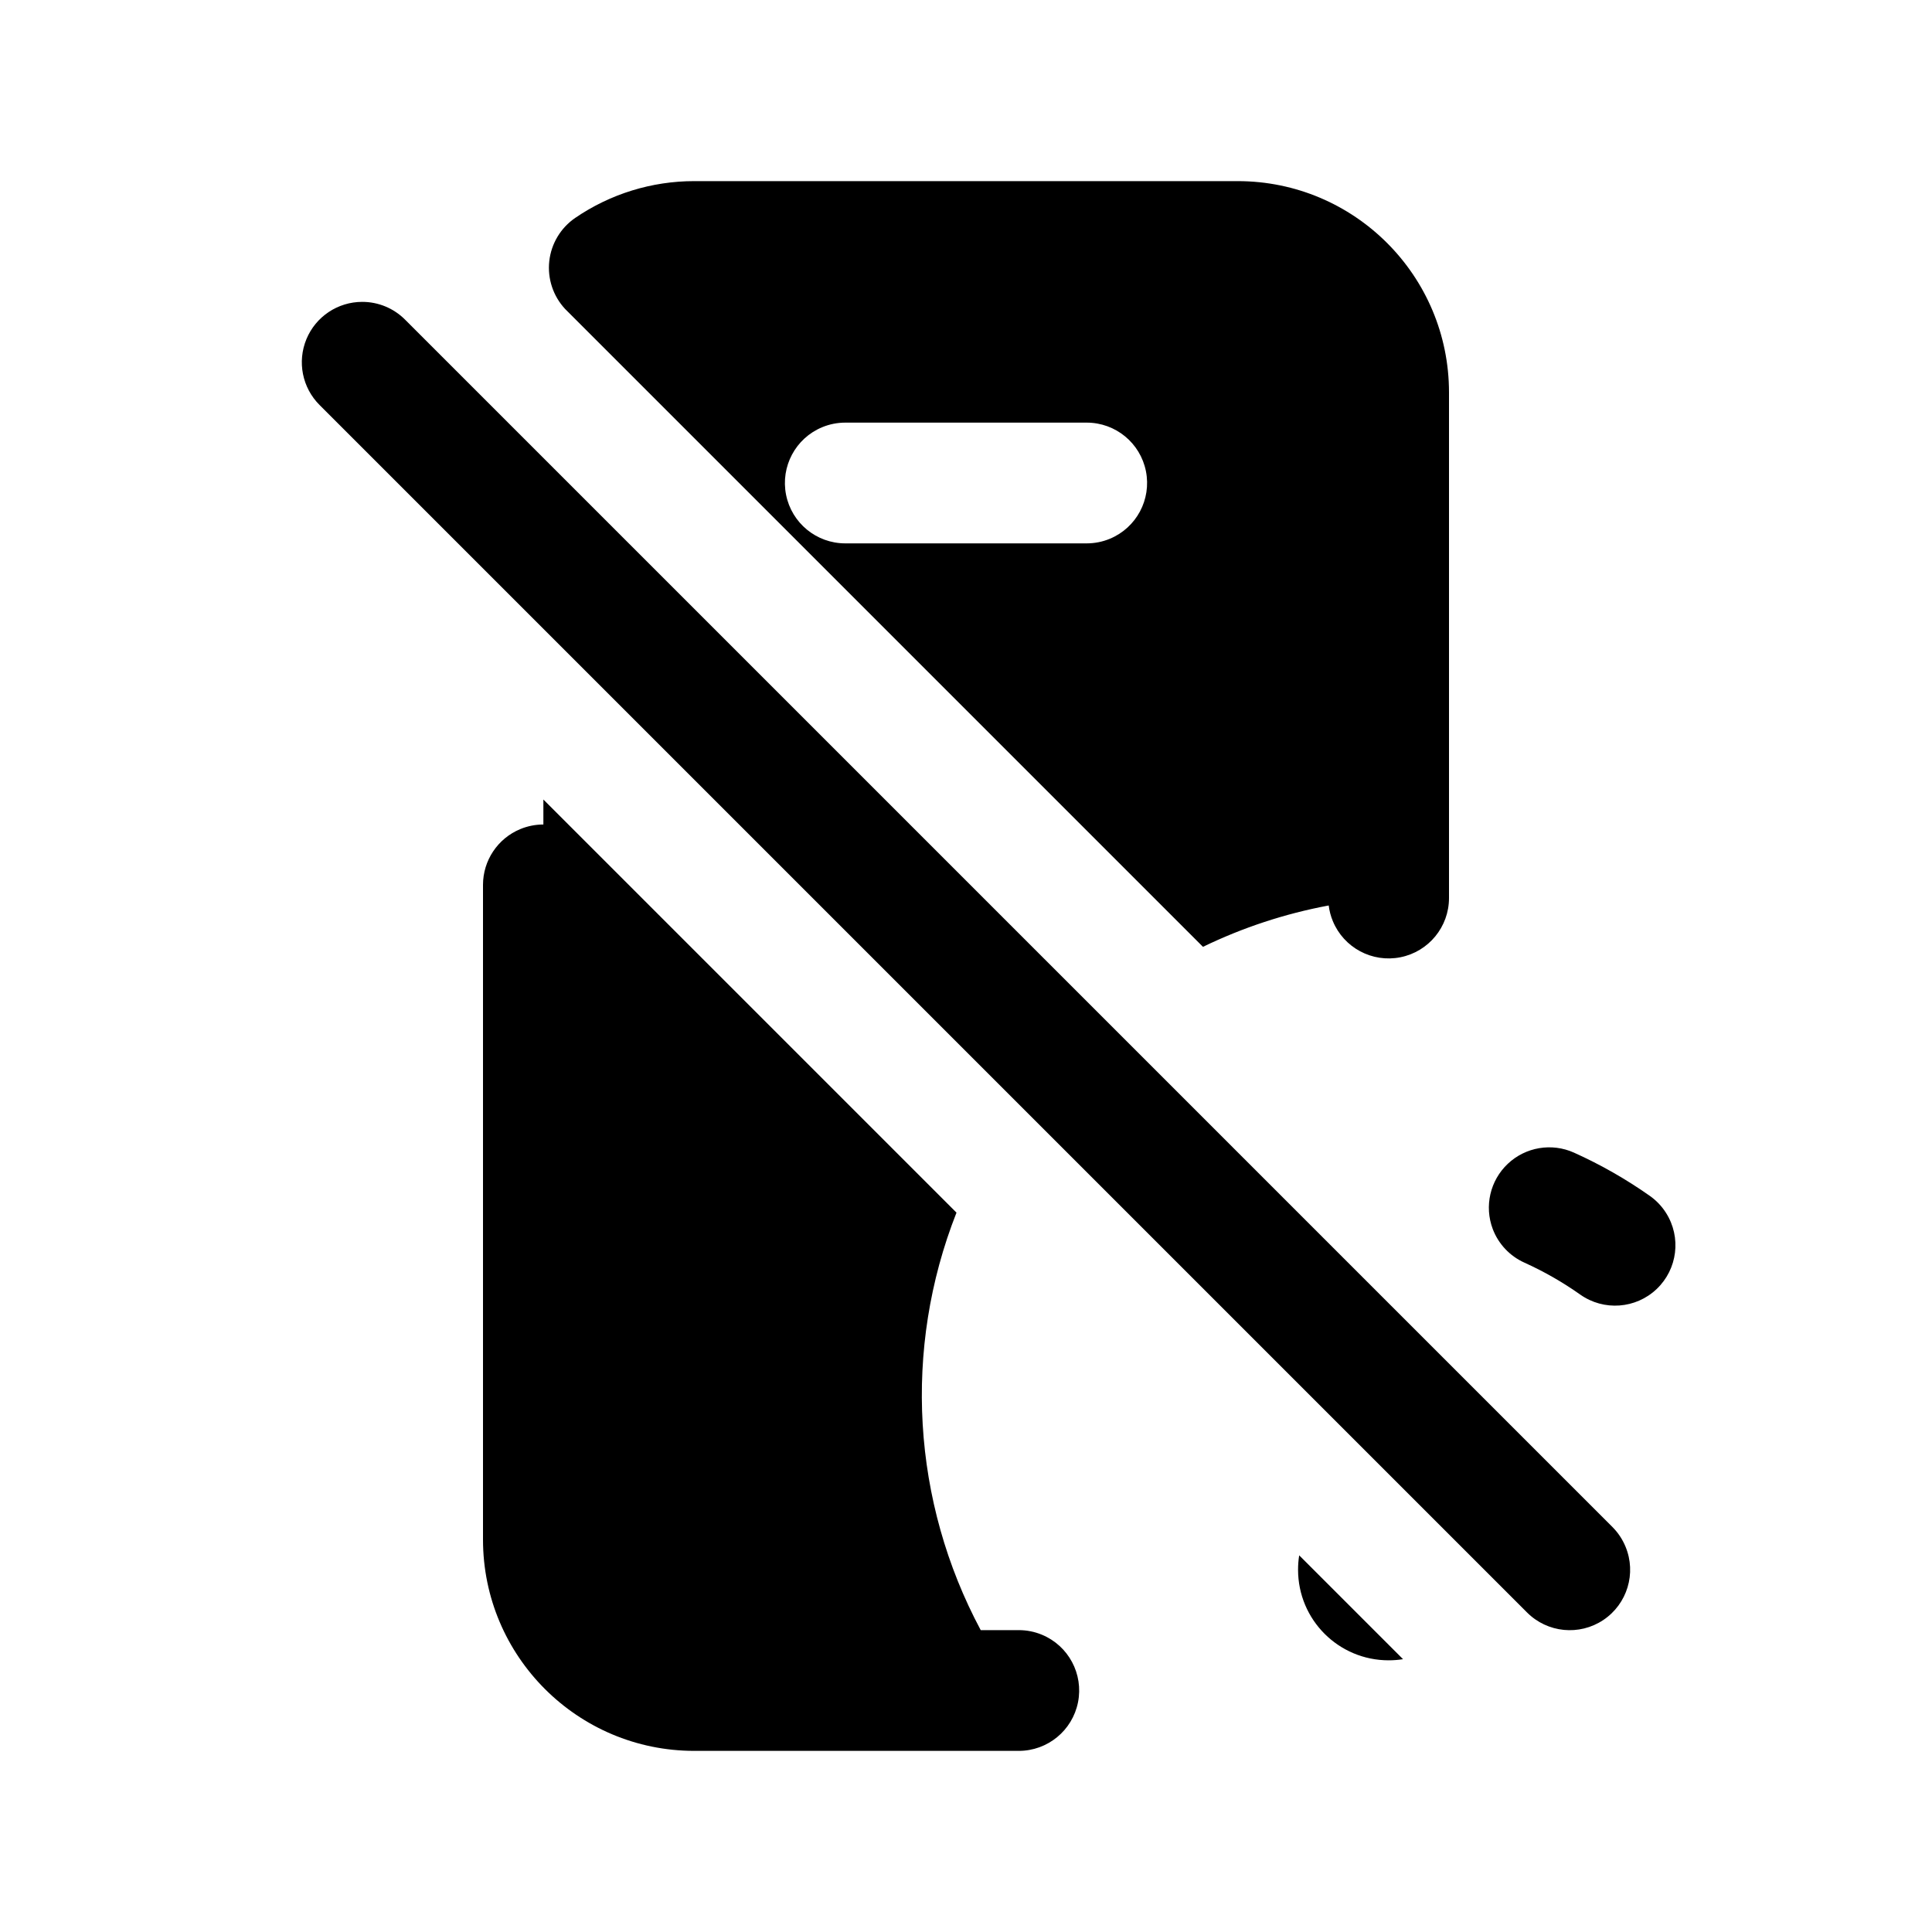
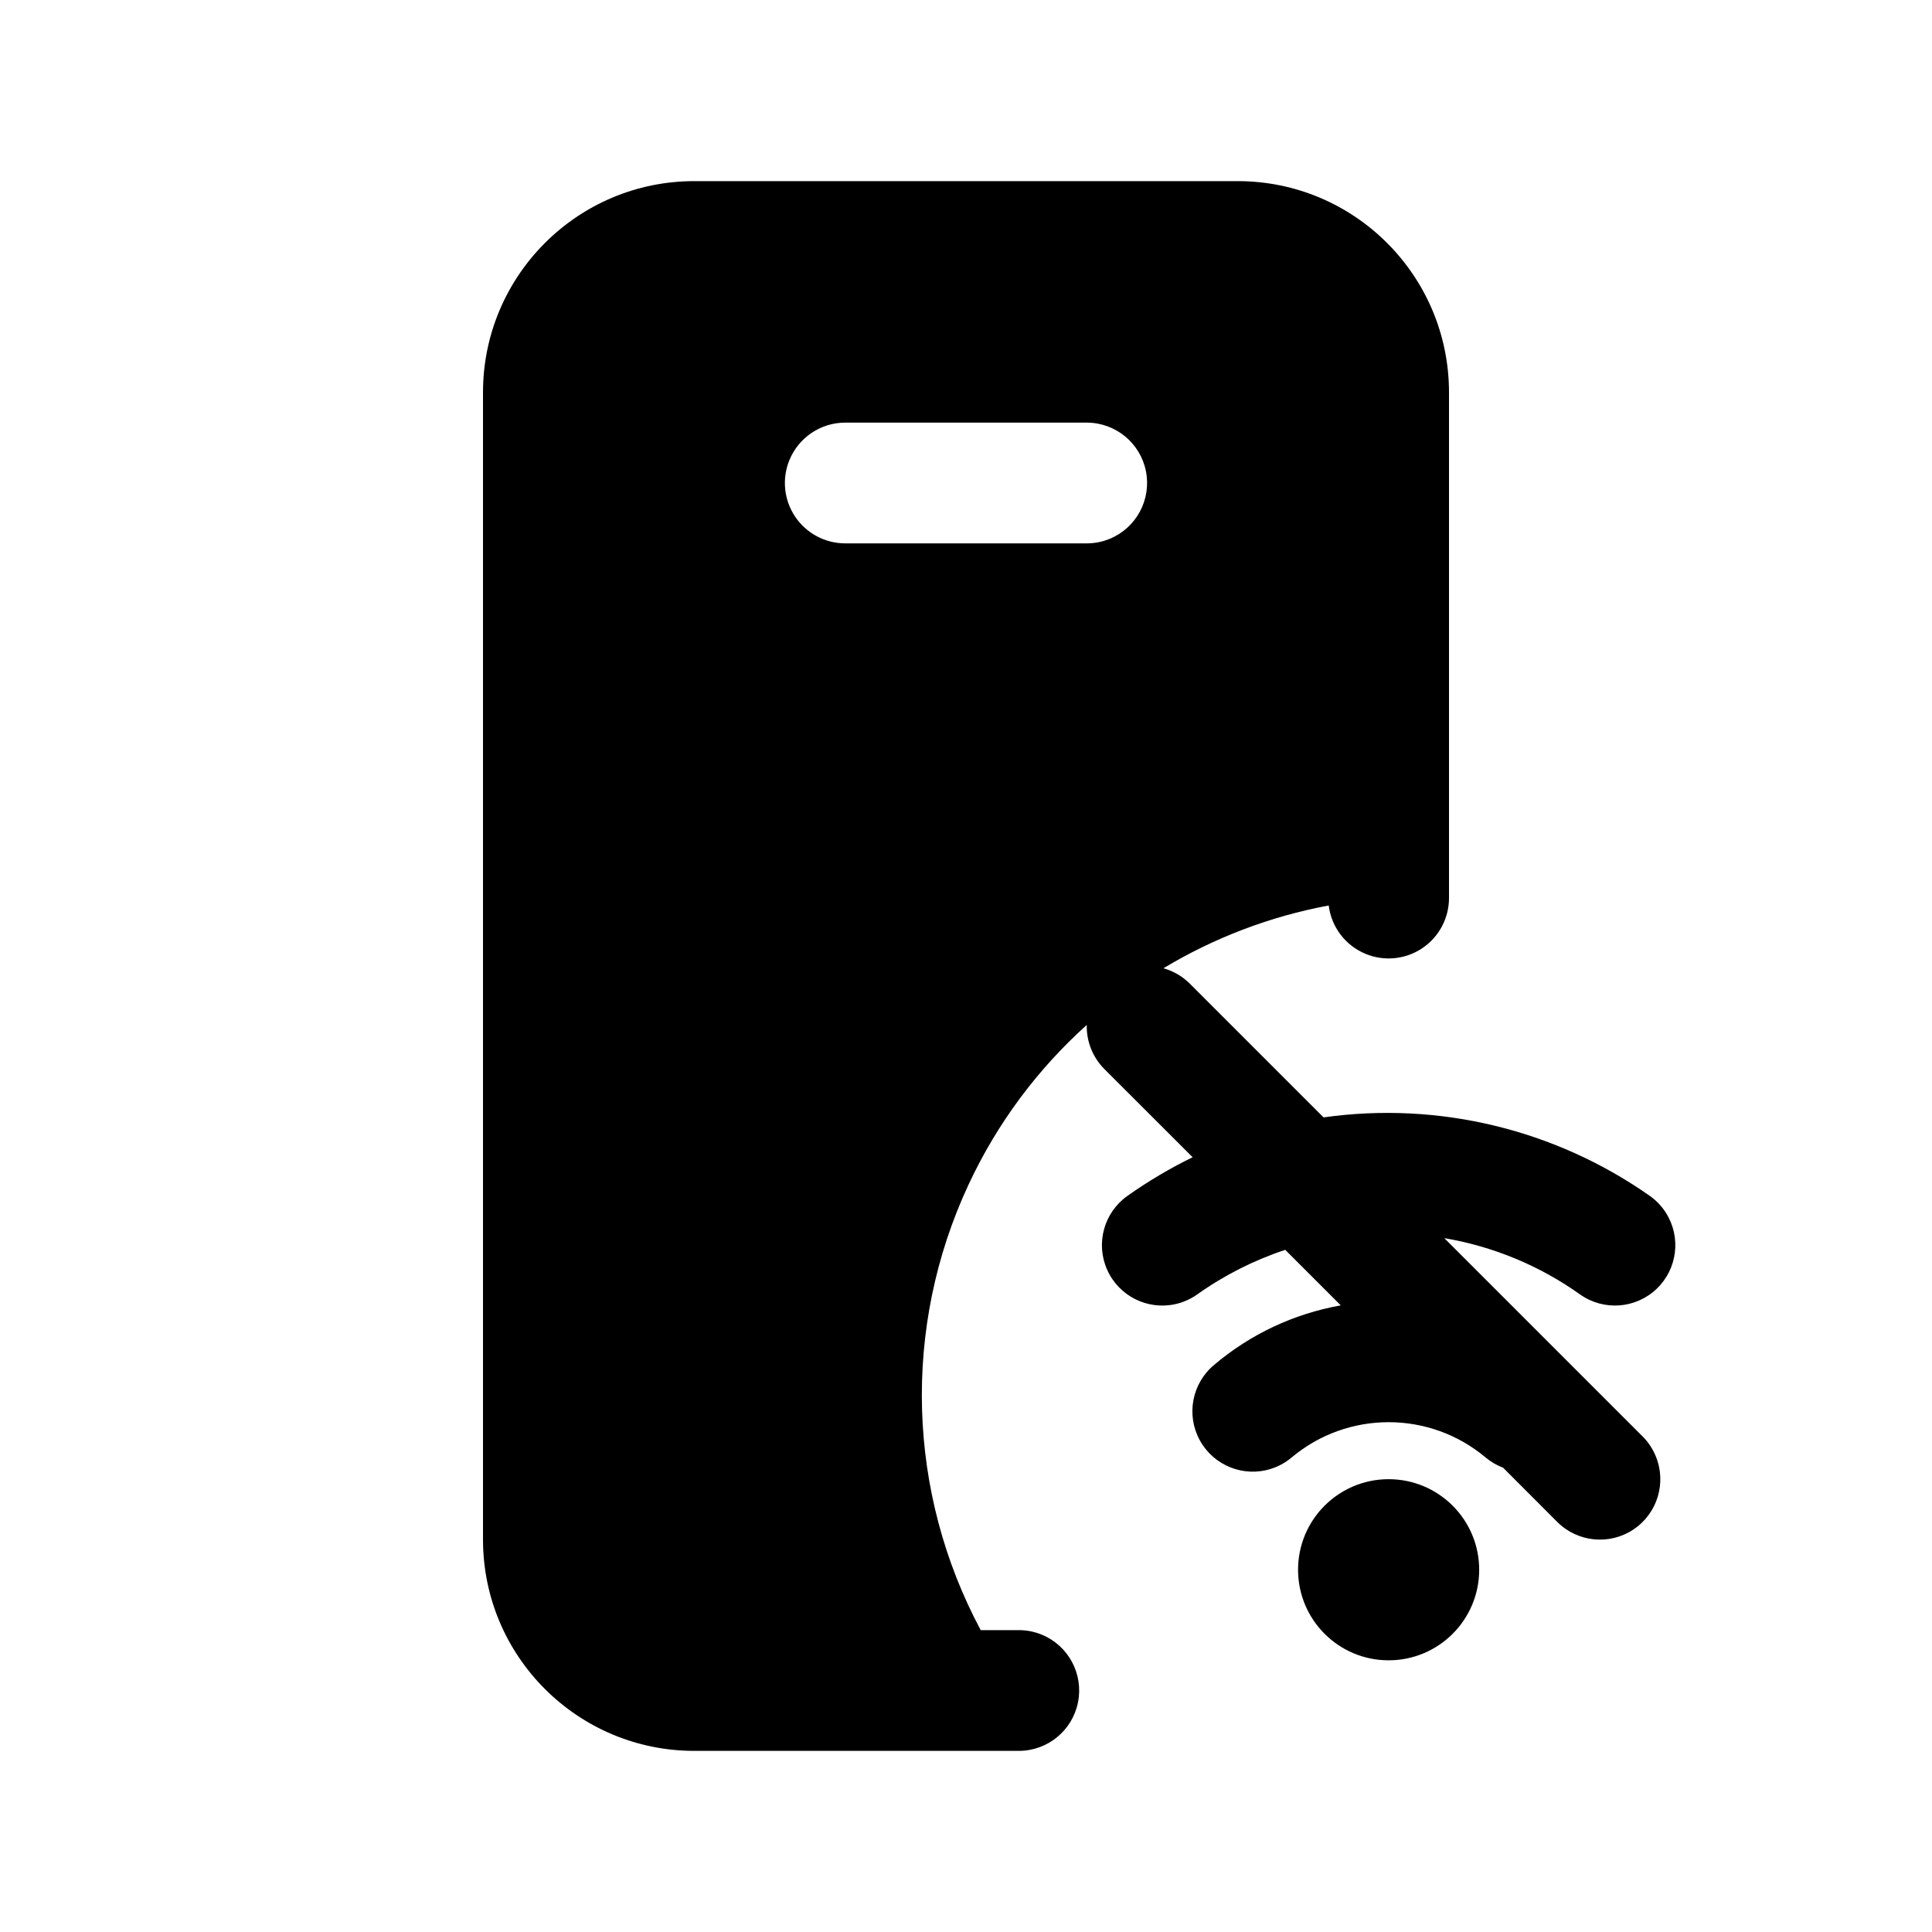
<svg xmlns="http://www.w3.org/2000/svg" viewBox="0 0 256 256" fill="currentColor">
-   <path d="M176.61 122.06A8 8 0 0 0 192 119V52A28 28 0 0 0 164 24H92A27.92 27.92 0 0 0 76.21 28.88A8.01 8.01 0 0 0 74.88 40.94L159.4 125.46C164.64 122.92 170.23 121.07 176.06 119.98A7.97 7.97 0 0 0 176.61 122.06ZM48 40A8 8 0 0 0 42.34 53.66L202.34 213.66A8 8 0 0 0 215.39 204.94A8 8 0 0 0 213.66 202.34L53.66 42.34A8 8 0 0 0 48 40ZM112 56H144A8 8 0 0 1 147.06 71.39A8 8 0 0 1 144 72H112A8 8 0 0 1 108.94 56.61A8 8 0 0 1 112 56ZM68.94 109.86A8 8 0 0 0 64 117.25V204A28 28 0 0 0 92 232H135A8 8 0 0 0 138.06 216.61A8 8 0 0 0 135 216H129.95C120.86 199.01 119.61 178.77 126.74 160.68L72 105.94V109.25A8 8 0 0 0 68.94 109.86ZM197.8 162.86A8 8 0 0 0 202 167.31A44.66 44.66 0 0 1 209.39 171.54A8 8 0 0 0 220.76 160.72A8 8 0 0 0 218.61 158.46A60.66 60.66 0 0 0 208.56 152.73A8 8 0 0 0 197.8 162.86ZM184 220C184.65 220 185.29 219.95 185.91 219.85L172.15 206.09C172.05 206.71 172 207.35 172 208C172 214.63 177.37 220 184 220Z" />
+   <path d="M180.94 126.39A8 8 0 0 0 192 119V52A28 28 0 0 0 164 24H92A28 28 0 0 0 64 52V204A28 28 0 0 0 92 232H135A8 8 0 0 0 138.06 216.61A8 8 0 0 0 135 216H129.95C120.23 197.84 119.48 175.95 128.34 156.96C132.15 148.79 137.52 141.64 144 135.81A8.01 8.01 0 0 0 146.34 141.66L158.03 153.34A62.05 62.05 0 0 0 149.38 158.47A8 8 0 0 0 155.76 172.8A8 8 0 0 0 158.62 171.53A44.07 44.07 0 0 1 170.3 165.61L177.66 172.97A35.52 35.52 0 0 0 160.86 180.87A8 8 0 0 0 168.41 194.63A8 8 0 0 0 171.14 193.13A20 20 0 0 1 196.86 193.13A7.97 7.97 0 0 0 199.17 194.48L206.34 201.66A8 8 0 0 0 219.39 192.94A8 8 0 0 0 217.66 190.34L191.38 164.06A43.54 43.54 0 0 1 209.38 171.53A8 8 0 0 0 220.76 160.73A8 8 0 0 0 218.62 158.47A60.5 60.5 0 0 0 175.38 148.06L157.66 130.34A8.02 8.02 0 0 0 154.16 128.3C160.84 124.28 168.24 121.44 176.06 119.98A8 8 0 0 0 180.94 126.39ZM104.61 60.94A8 8 0 0 1 112 56H144A8 8 0 0 1 147.06 71.39A8 8 0 0 1 144 72H112A8 8 0 0 1 104.61 60.94ZM196 208C196 201.37 190.63 196 184 196C177.37 196 172 201.37 172 208C172 214.63 177.37 220 184 220C190.63 220 196 214.63 196 208Z" />
</svg>
